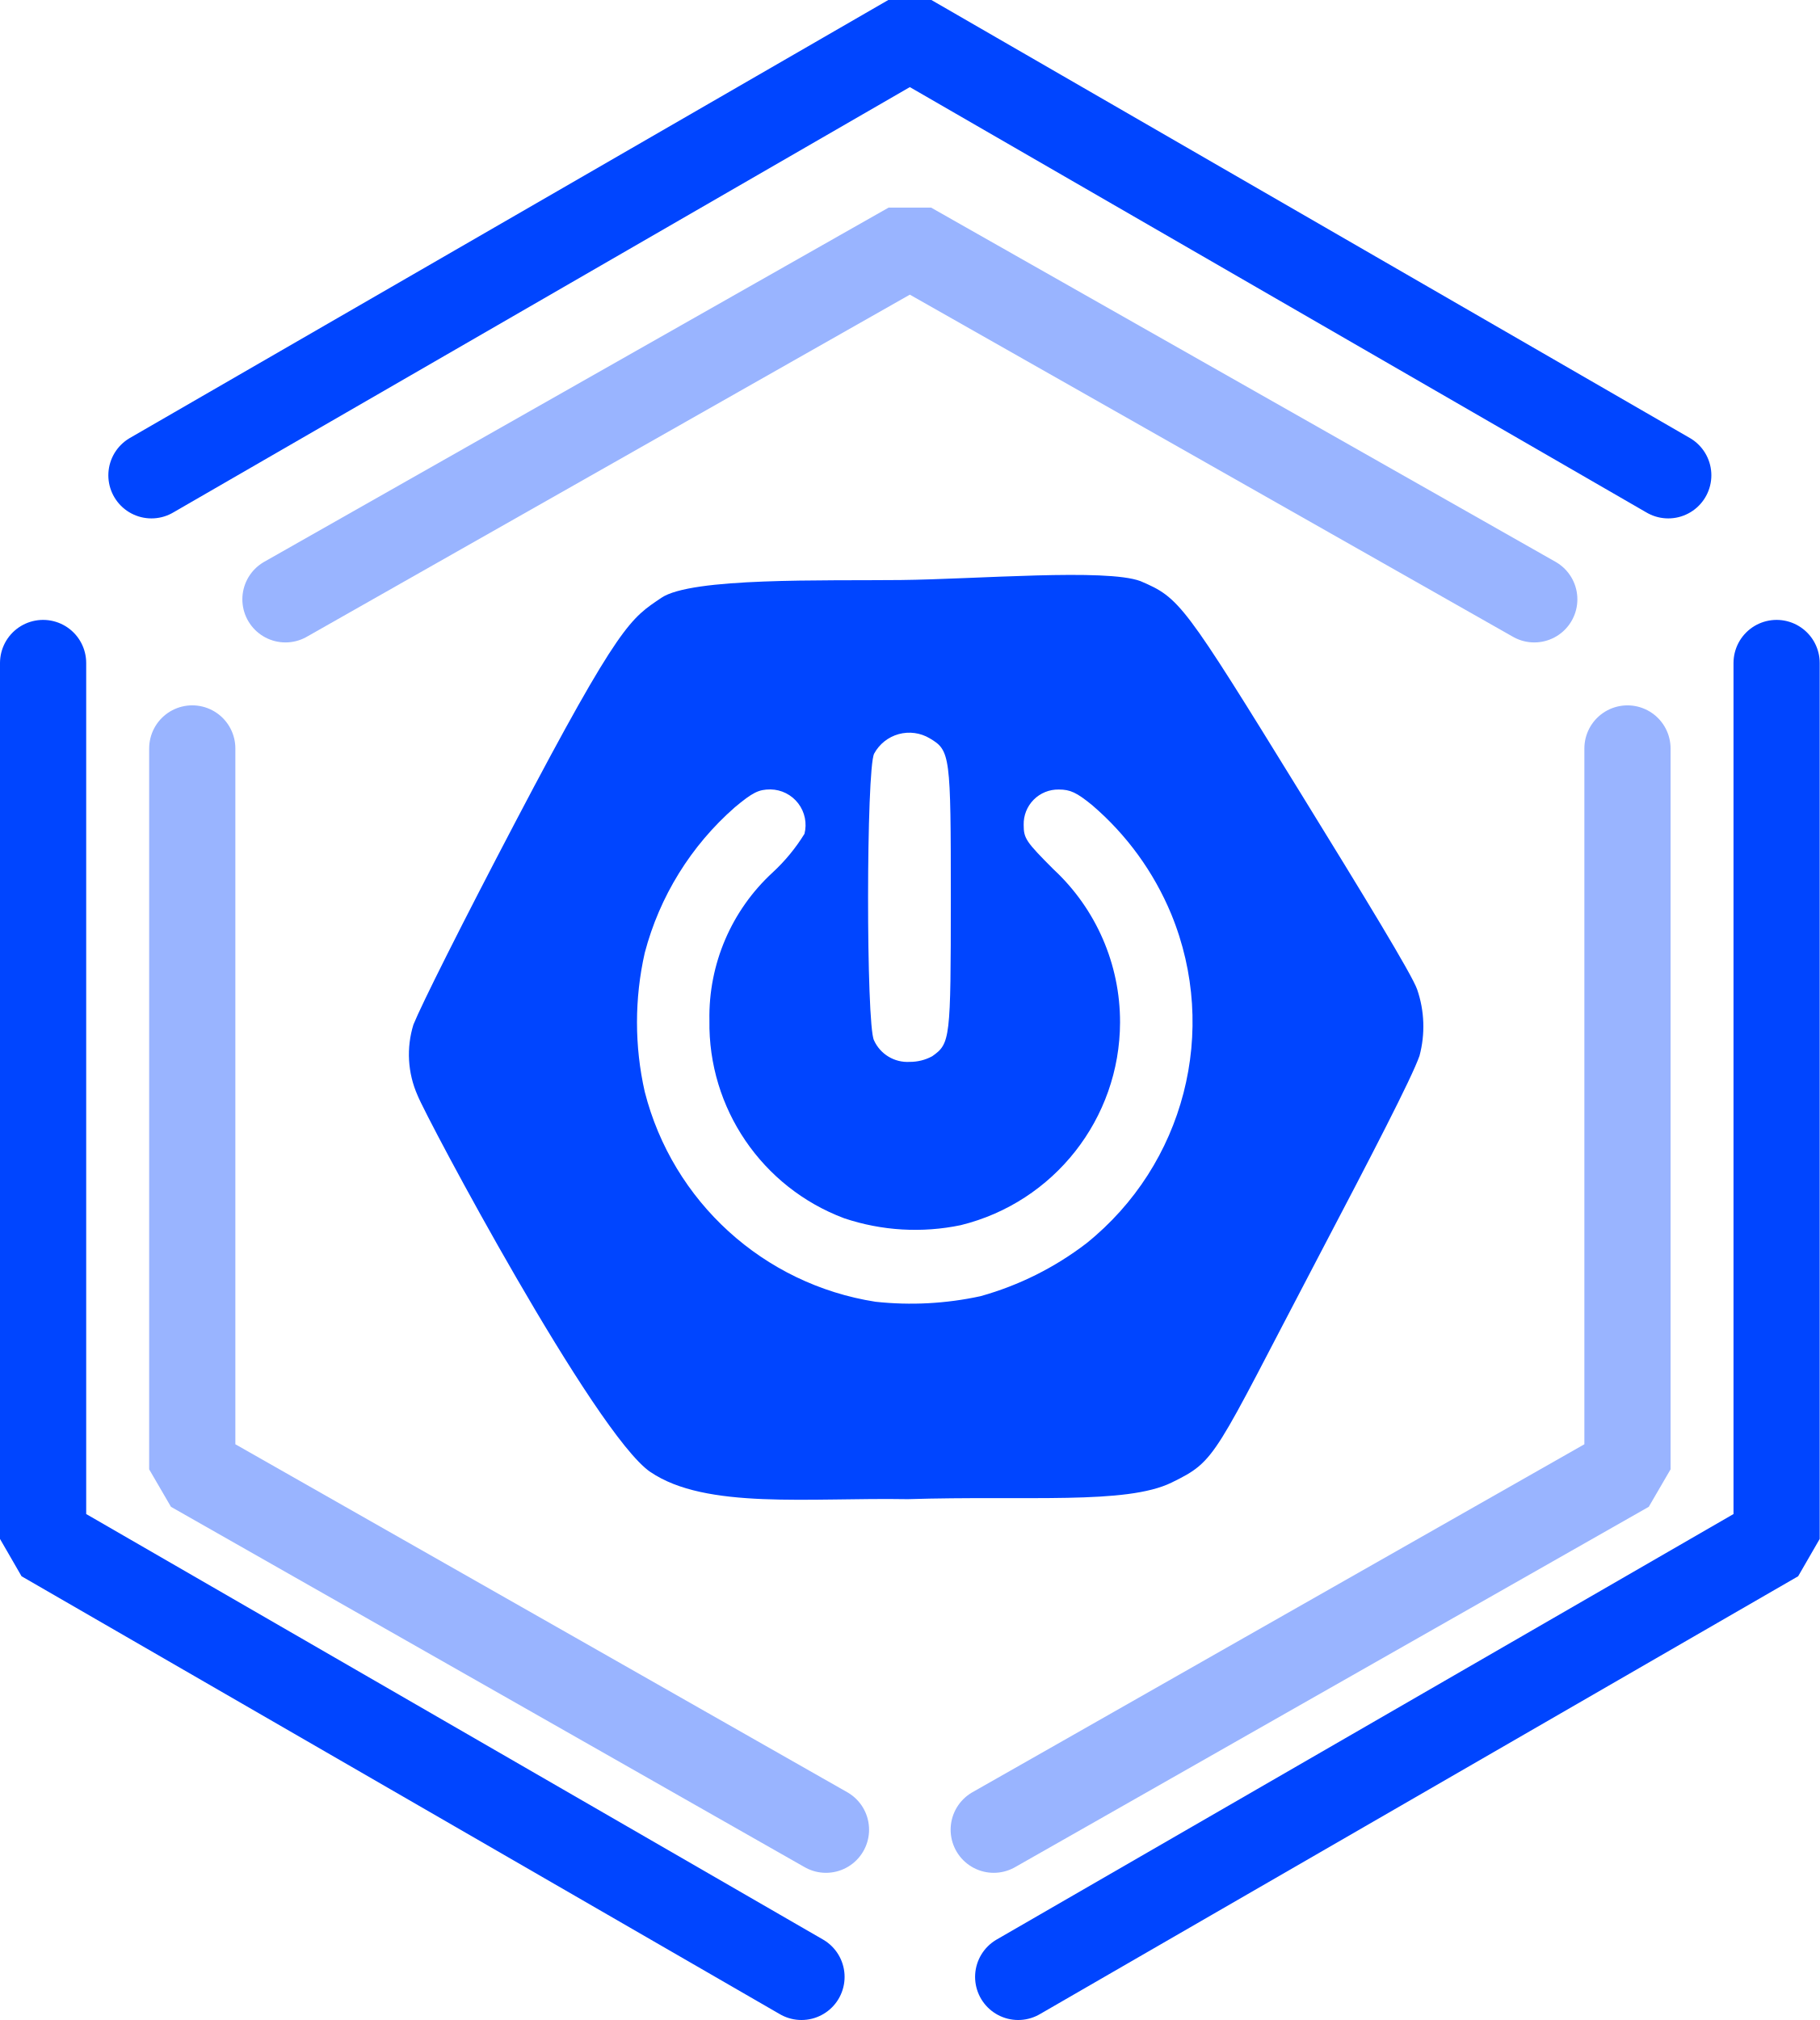
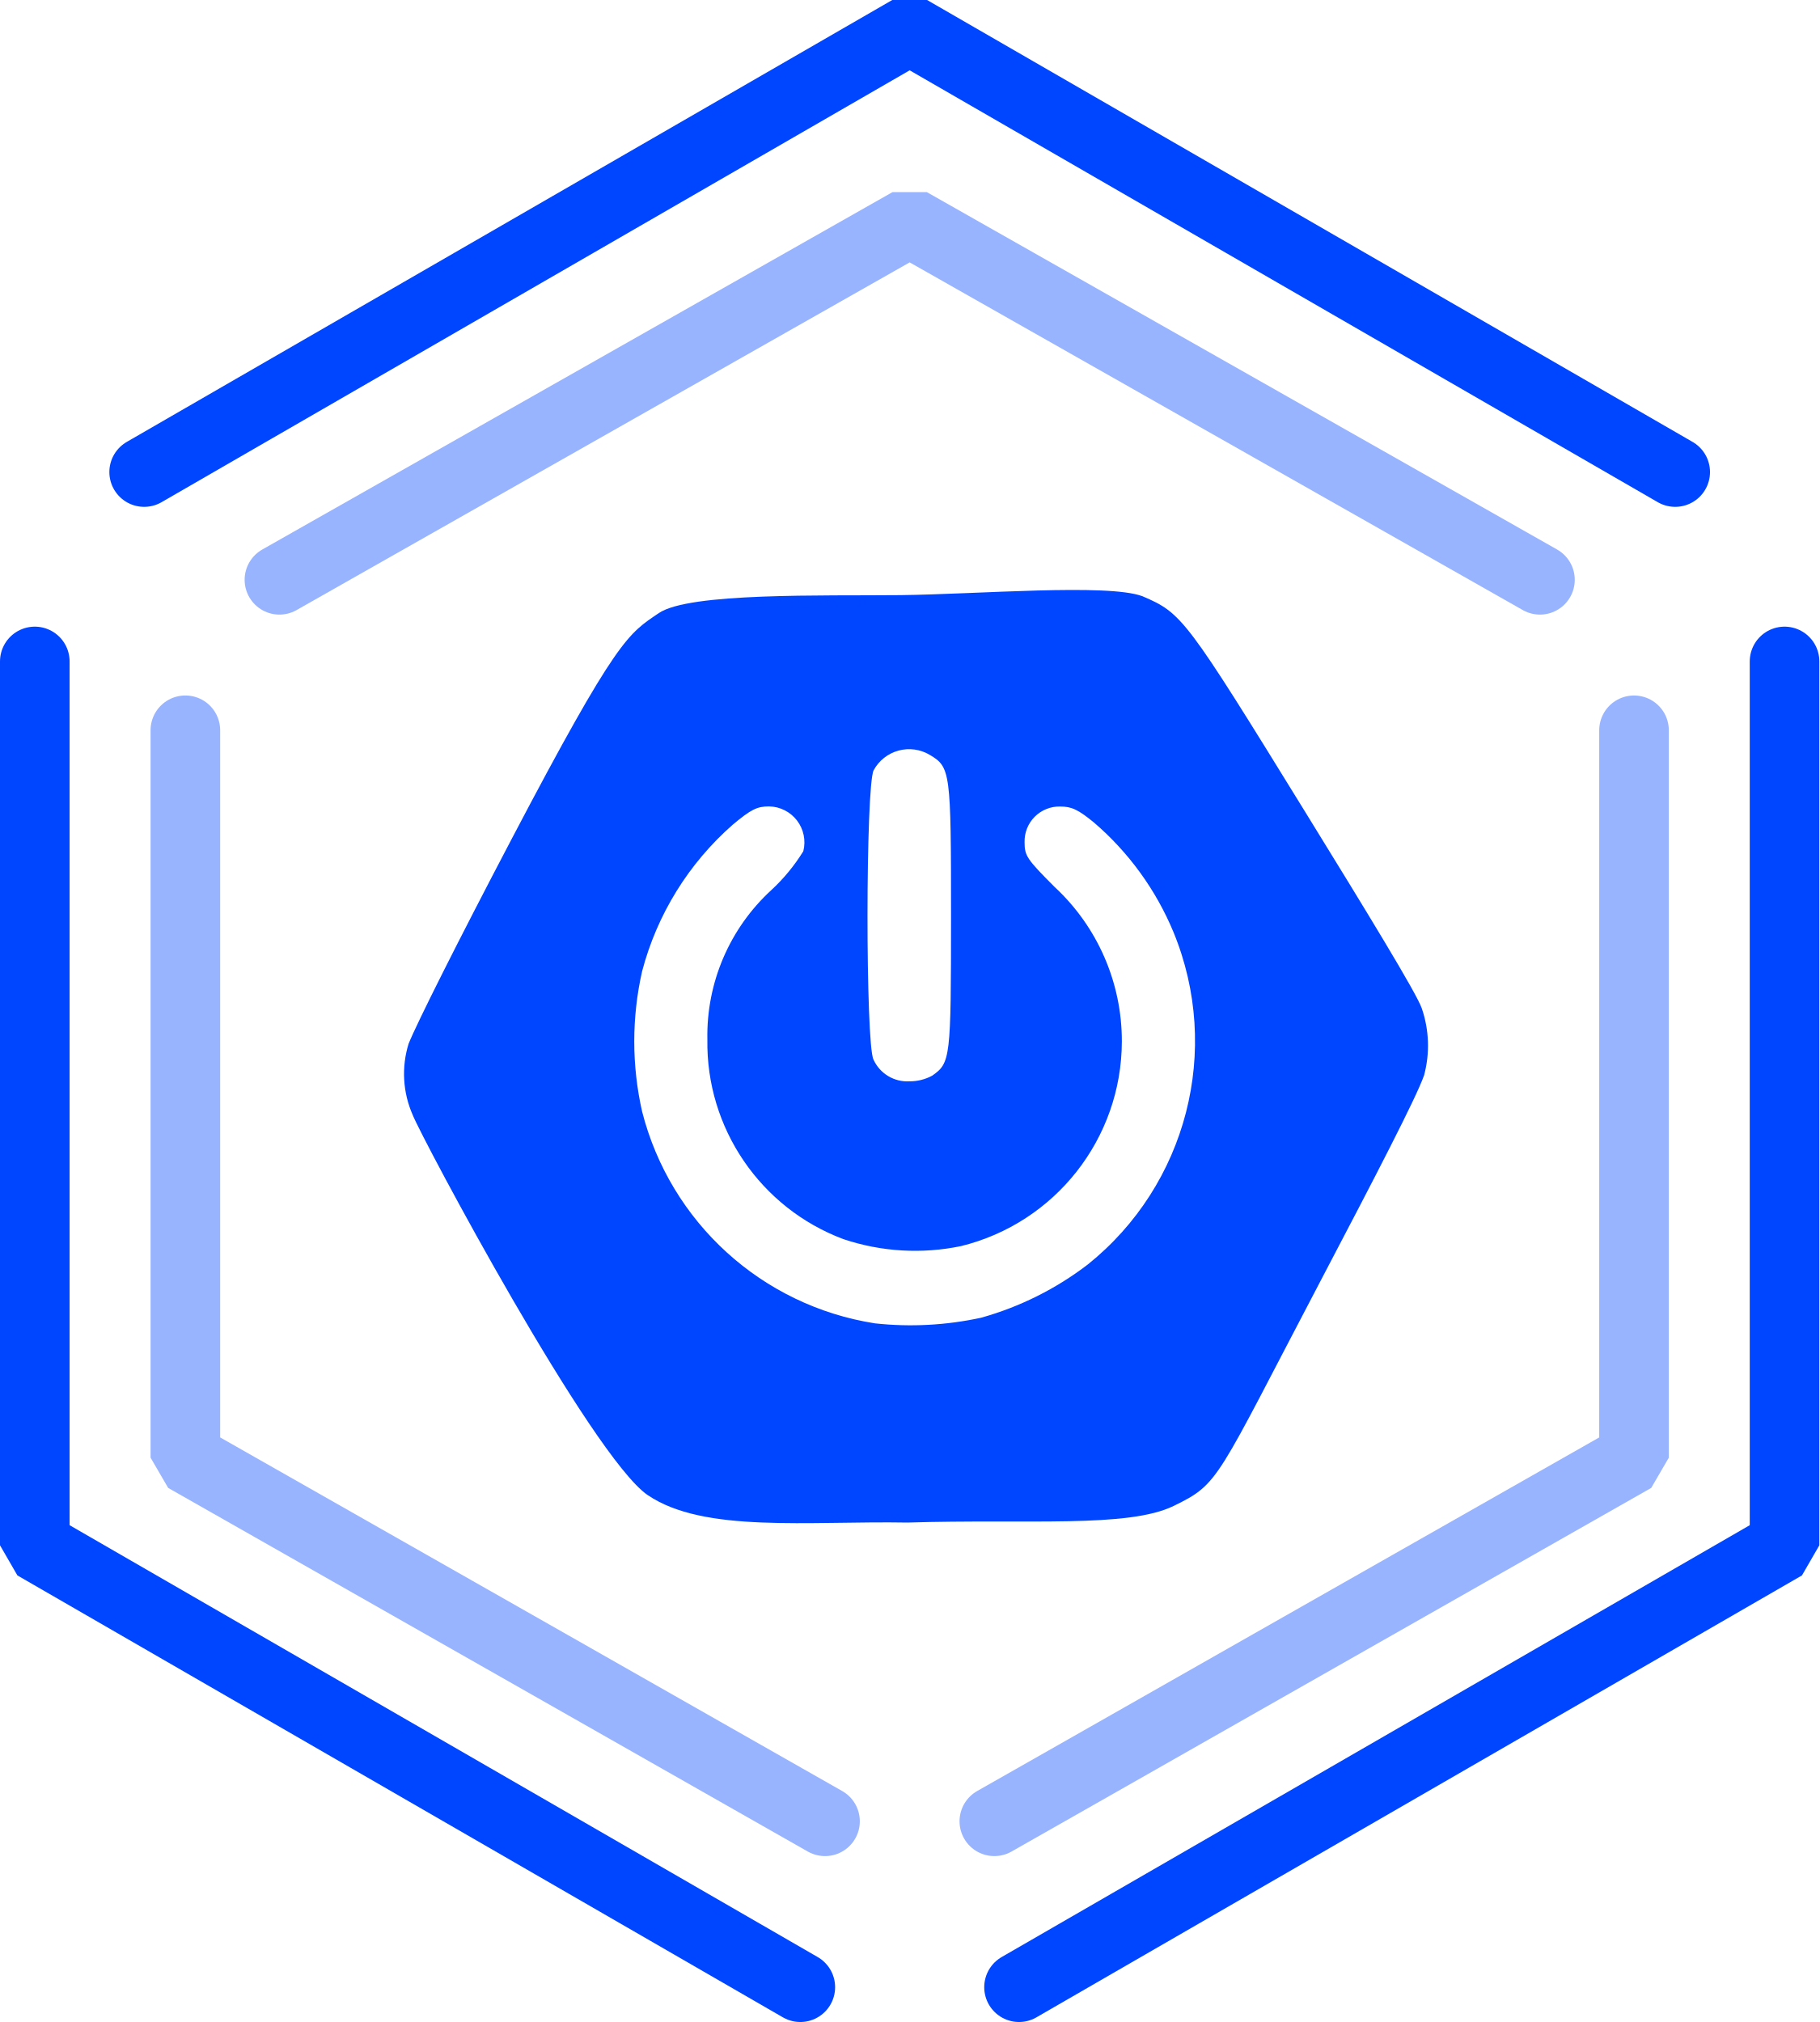
- <svg xmlns="http://www.w3.org/2000/svg" width="105.559" height="117.151" viewBox="0 0 105.559 117.151">
+ <svg xmlns="http://www.w3.org/2000/svg" width="104.559" height="116.218" viewBox="0 0 104.559 116.218">
  <defs>
    <style>
-             .cls-1{fill:#0045ff}.cls-2,.cls-3{fill:none;stroke-linecap:round;stroke-linejoin:bevel;stroke-width:5px}.cls-2{stroke:#0045ff}.cls-3{stroke:rgba(0,69,255,.4)}.cls-4{clip-path:url(#clip-path)}
-         </style>
+       .cls-1 {
+         fill: #0045ff;
+       }
+ 
+       .cls-2, .cls-3 {
+         fill: none;
+         stroke-linecap: round;
+         stroke-linejoin: bevel;
+         stroke-width: 4px;
+       }
+ 
+       .cls-2 {
+         stroke: #0045ff;
+       }
+ 
+       .cls-3 {
+         stroke: rgba(0,69,255,0.4);
+       }
+ 
+       .cls-4 {
+         clip-path: url(#clip-path);
+       }
+     </style>
    <clipPath id="clip-path">
-       <path id="Path_1936" d="M38.019-21.974C34.8-24.168 25.032-42.493 24.511-43.823a5.847 5.847 0 0 1-.237-4.1c.48-1.186 2.8-5.818 5.918-11.758 6.088-11.6 6.708-11.8 8.463-12.992s9.453-.984 13.877-1.032 11.92-.681 13.915.063c2.281.978 2.465 1.222 9.339 12.372 3.519 5.709 6.427 10.462 6.716 11.318a6.587 6.587 0 0 1 .133 3.841c-.455 1.3-2.8 5.818-5.918 11.758-6.088 11.6-5.825 11.7-8.463 12.992s-8.37.745-15.306.962c-5.706-.1-11.711.615-14.93-1.578zm19.162-10.2a18.07 18.07 0 0 0 6.128-3.06 16.46 16.46 0 0 0 4.926-19.093 16.777 16.777 0 0 0-4.587-6.32c-.9-.734-1.27-.908-1.937-.908a2 2 0 0 0-2.037 2.055c0 .777.131.972 1.727 2.57a12.077 12.077 0 0 1 3.863 8.883 12.139 12.139 0 0 1-9.245 11.758 12.97 12.97 0 0 1-6.756-.4 12.053 12.053 0 0 1-7.819-11.477 11.358 11.358 0 0 1 3.676-8.586 10.691 10.691 0 0 0 1.838-2.234 2.067 2.067 0 0 0-1.971-2.575c-.689 0-1.036.174-2.078 1.044a16.942 16.942 0 0 0-5.217 8.436 18.258 18.258 0 0 0 0 8.054 16.429 16.429 0 0 0 13.386 12.179 19.021 19.021 0 0 0 6.1-.325zm-2.817-13.91c1.054-.741 1.081-.965 1.083-9.141 0-8.351-.029-8.591-1.224-9.3a2.318 2.318 0 0 0-3.223.886c-.465.9-.473 15.73-.009 16.63a2.133 2.133 0 0 0 2.072 1.249 2.706 2.706 0 0 0 1.3-.324z" class="cls-1" data-name="Path 1936" transform="translate(-24 74)" />
+       <path id="Path_1936" data-name="Path 1936" class="cls-1" d="M38.019-21.974C34.8-24.168,25.032-42.493,24.511-43.823a5.847,5.847,0,0,1-.237-4.1c.48-1.186,2.8-5.818,5.918-11.758,6.088-11.6,6.708-11.8,8.463-12.992s9.453-.984,13.877-1.032,11.92-.681,13.915.063c2.281.978,2.465,1.222,9.339,12.372,3.519,5.709,6.427,10.462,6.716,11.318a6.587,6.587,0,0,1,.133,3.841c-.455,1.3-2.8,5.818-5.918,11.758-6.088,11.6-5.825,11.7-8.463,12.992s-8.37.745-15.306.962c-5.706-.1-11.711.615-14.93-1.578Zm19.162-10.2a18.07,18.07,0,0,0,6.128-3.06,16.46,16.46,0,0,0,4.926-19.093,16.777,16.777,0,0,0-4.587-6.32c-.9-.734-1.27-.908-1.937-.908A2,2,0,0,0,59.674-59.5c0,.777.131.972,1.727,2.57a12.077,12.077,0,0,1,3.863,8.883,12.139,12.139,0,0,1-9.245,11.758,12.97,12.97,0,0,1-6.756-.4,12.053,12.053,0,0,1-7.819-11.477,11.358,11.358,0,0,1,3.676-8.586,10.691,10.691,0,0,0,1.838-2.234,2.067,2.067,0,0,0-1.971-2.575c-.689,0-1.036.174-2.078,1.044a16.942,16.942,0,0,0-5.217,8.436,18.258,18.258,0,0,0,0,8.054A16.429,16.429,0,0,0,51.078-31.848a19.021,19.021,0,0,0,6.1-.325ZM54.364-46.084c1.054-.741,1.081-.965,1.083-9.141,0-8.351-.029-8.591-1.224-9.3A2.318,2.318,0,0,0,51-63.639c-.465.9-.473,15.73-.009,16.63a2.133,2.133,0,0,0,2.072,1.249,2.706,2.706,0,0,0,1.3-.324Z" transform="translate(-24 74)" />
    </clipPath>
  </defs>
-   <g id="Group_3360" data-name="Group 3360" transform="translate(.399 107.165)">
+   <g id="Group_3360" data-name="Group 3360" transform="translate(-0.101 106.732)">
    <g id="Group_3357" data-name="Group 3357" transform="translate(2.101 -105)">
-       <path id="Path_1933" d="M6.285 25.4l6.285-3.629 12.57-7.257L50.279 0l25.14 14.514 12.57 7.257 6.285 3.629m6.285 10.886v50.8L75.419 101.6l-12.57 7.257-6.285 3.629m-12.57 0l-6.285-3.629L25.14 101.6 0 87.086v-50.8" class="cls-2" data-name="Path 1933" />
+       <path id="Path_1933" data-name="Path 1933" class="cls-2" d="M6.285,25.4l6.285-3.629,12.57-7.257L50.279,0h0l25.14,14.514,12.57,7.257L94.274,25.4m6.285,10.886v50.8L75.419,101.6l-12.57,7.257-6.285,3.629m-12.57,0-6.285-3.629L25.14,101.6,0,87.086v-50.8" />
    </g>
-     <g id="Group_3358" data-name="Group 3358" transform="translate(10.754 -92.95)">
-       <path id="Path_1934" d="M5.406 20.543l5.174-2.935 10.349-5.869L41.626 0l20.7 11.739 10.349 5.869 5.174 2.935m5.406 8.65V71L62.246 82.943l-10.5 5.972-5.254 2.985m-9.731 0l-5.252-2.986-10.5-5.972L0 71V29.192" class="cls-3" data-name="Path 1934" />
+     <g id="Group_3358" data-name="Group 3358" transform="translate(10.754 -93.95)">
+       <path id="Path_1934" data-name="Path 1934" class="cls-3" d="M5.406,20.543l5.174-2.935,10.349-5.869L41.626,0h0l20.7,11.739,10.349,5.869,5.174,2.935m5.406,8.65V71L62.246,82.943l-10.5,5.972L46.492,91.9m-9.731,0-5.252-2.986-10.5-5.972L0,71V29.192" />
    </g>
-     <g id="Group_3359" class="cls-4" data-name="Group 3359" transform="translate(23.31 -73.821)">
-       <path id="Path_1935" d="M19-79h71.135v65.9H19z" class="cls-1" data-name="Path 1935" transform="translate(-25.132 72.868)" />
+     <g id="Group_3359" data-name="Group 3359" class="cls-4" transform="translate(23.31 -72.821)">
+       <path id="Path_1935" data-name="Path 1935" class="cls-1" d="M19-79H90.135v65.9H19Z" transform="translate(-25.132 72.868)" />
    </g>
  </g>
</svg>
